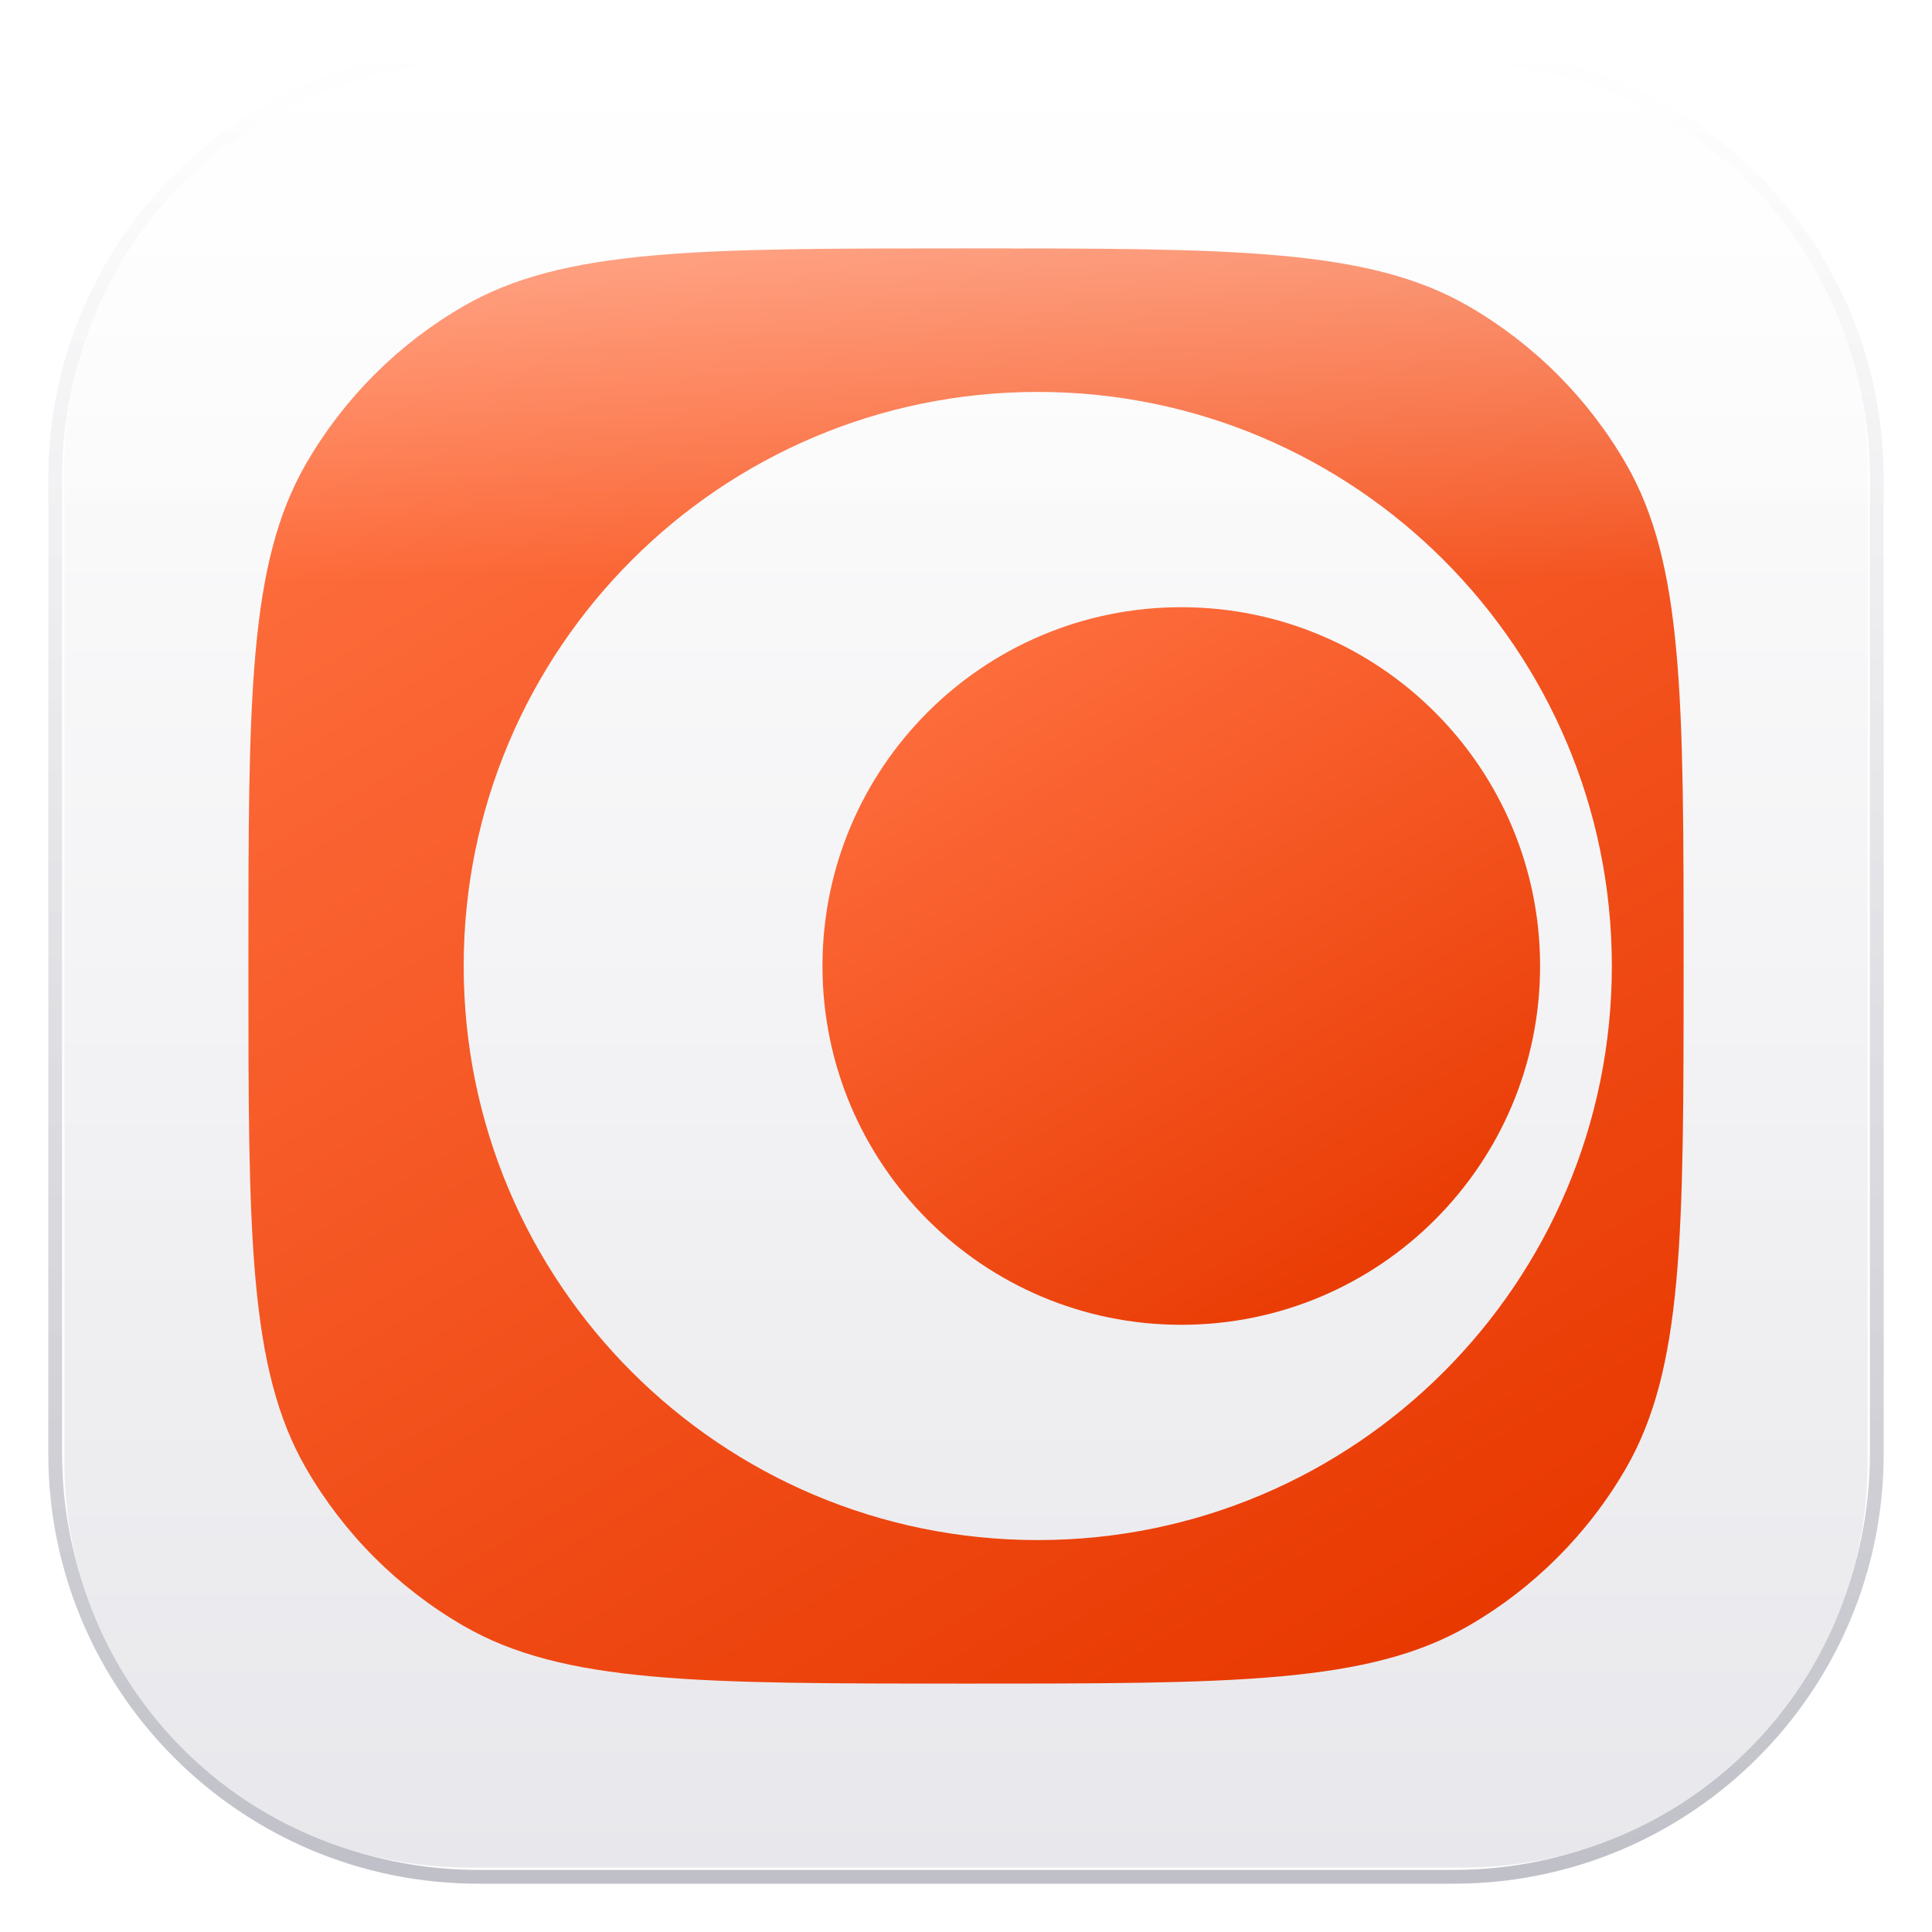
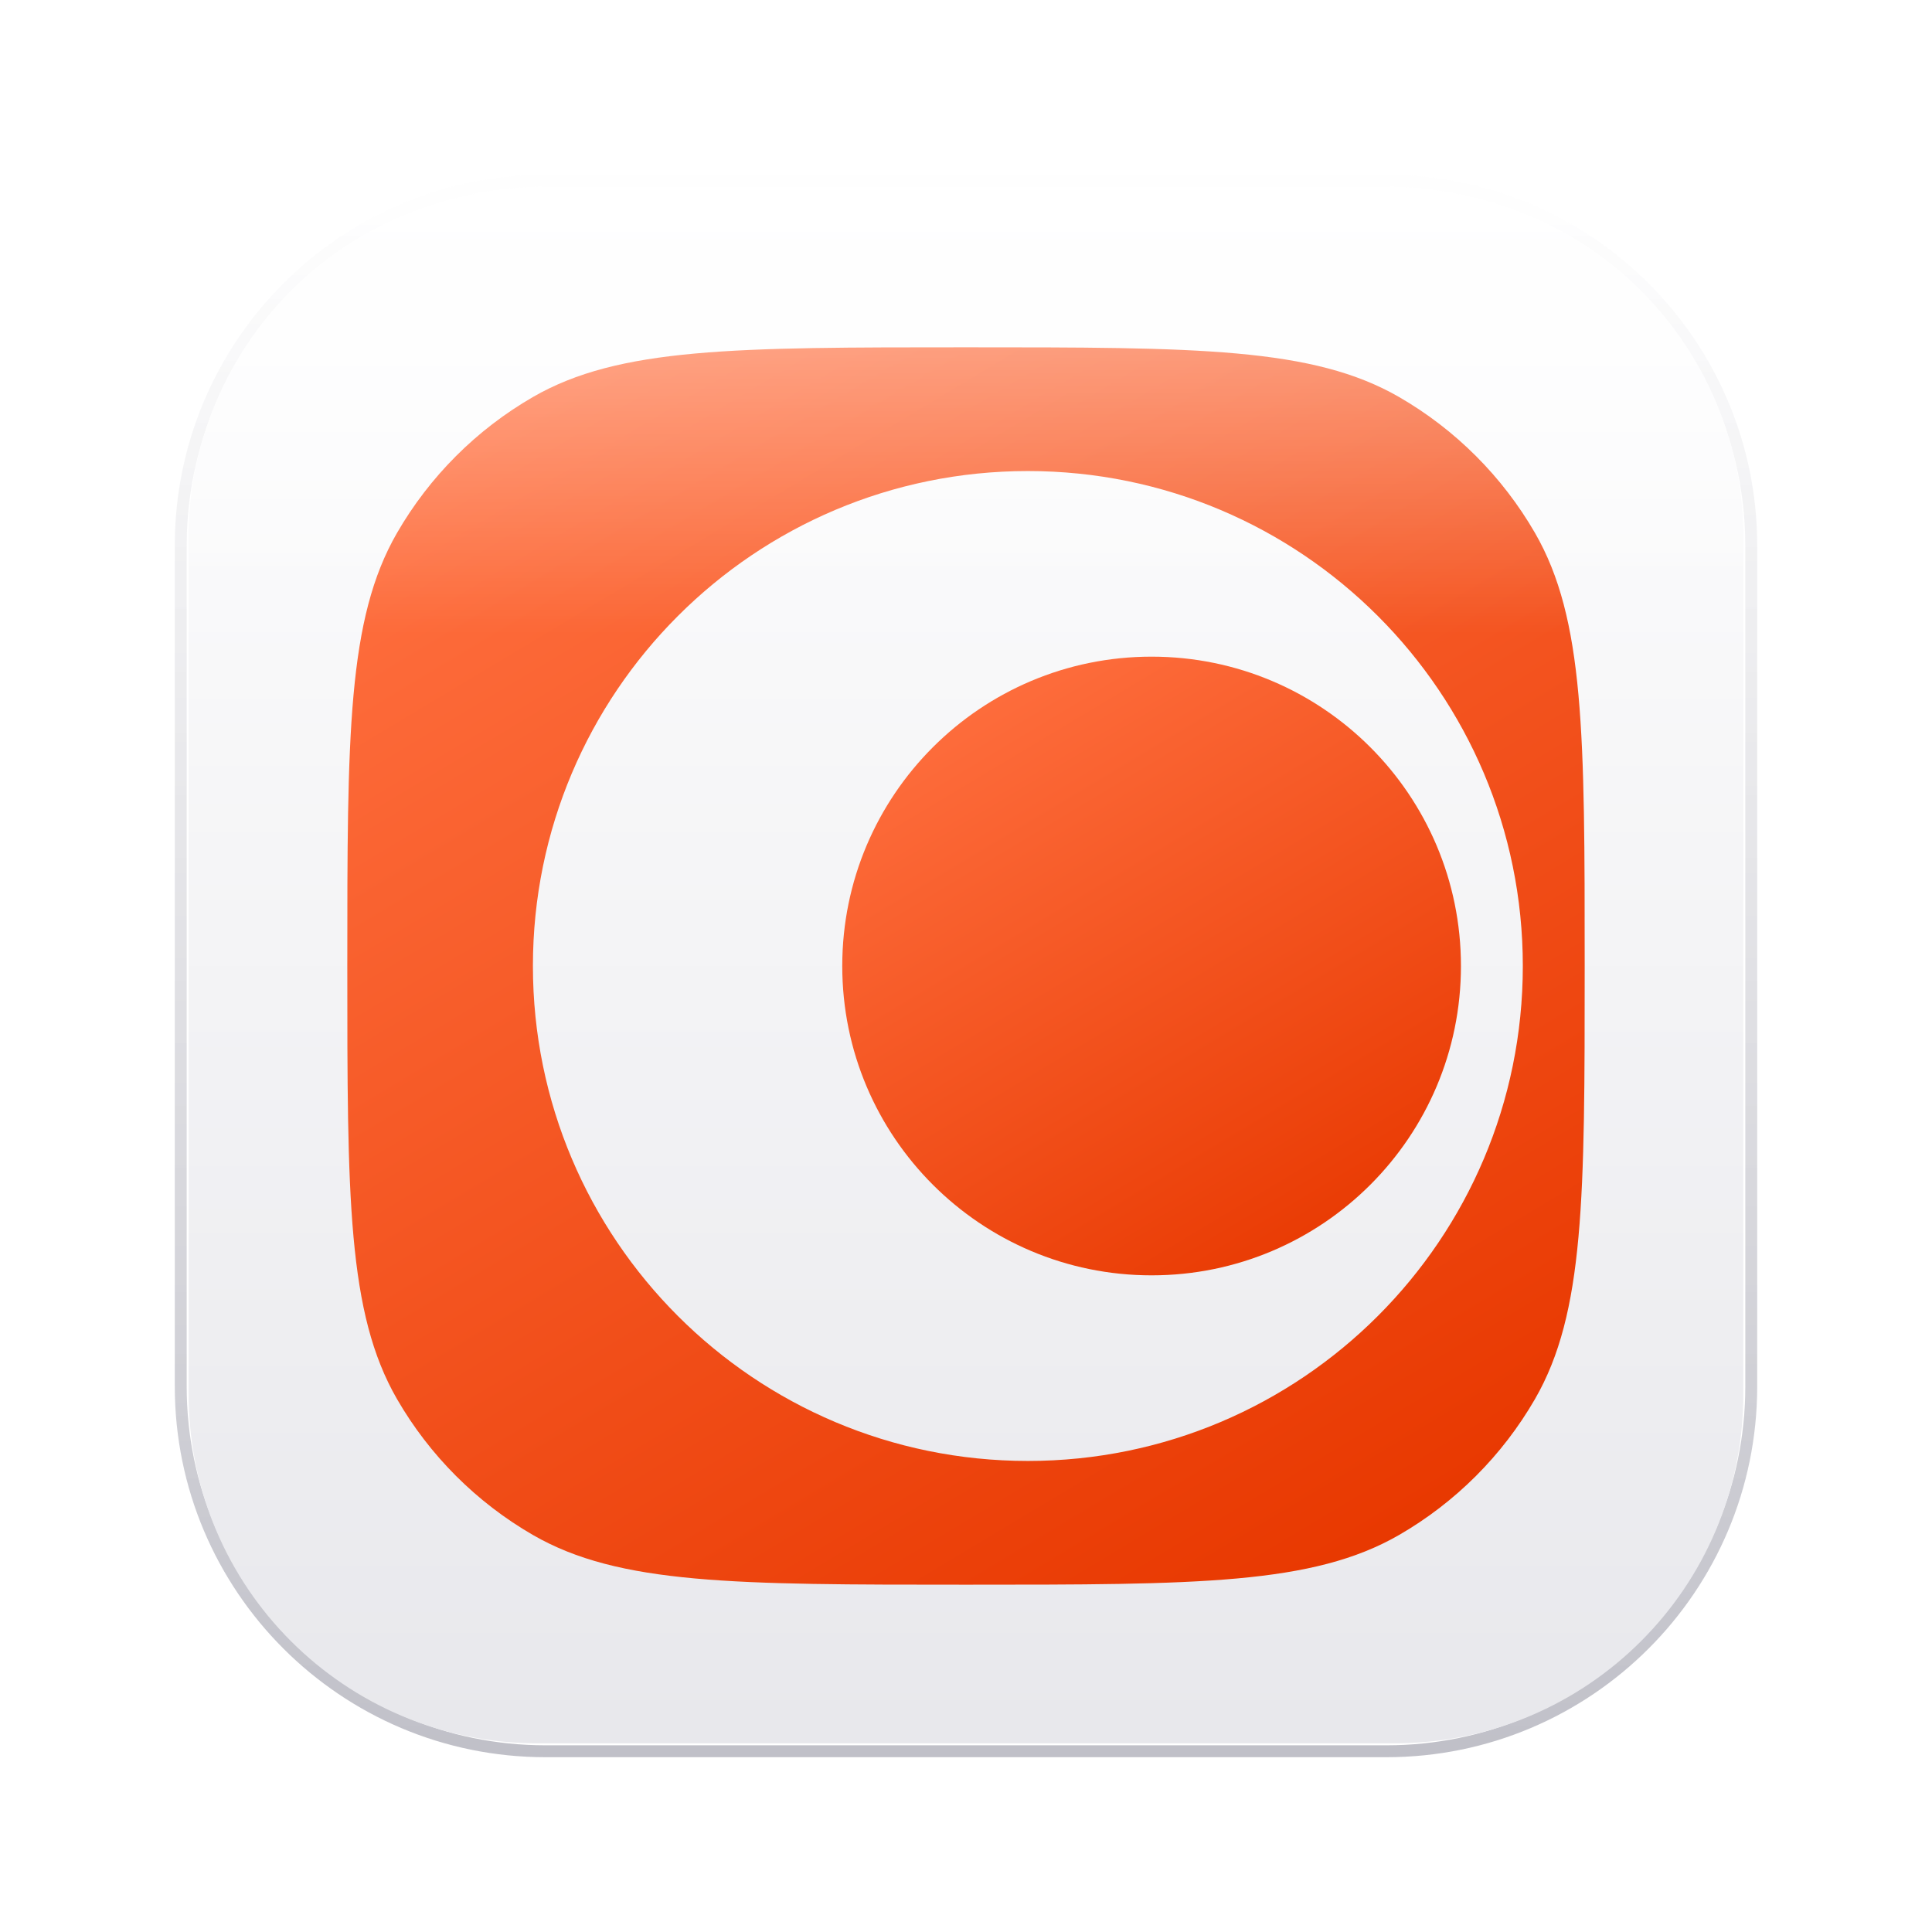
- <svg xmlns="http://www.w3.org/2000/svg" width="210" height="210" viewBox="0 0 210 210" fill="none">
+ <svg xmlns="http://www.w3.org/2000/svg" width="1024" height="1024" viewBox="0 0 1024 1024" fill="none">
  <defs>
    <linearGradient id="bgGrad" x1="0" y1="0" x2="0" y2="1">
      <stop offset="0%" stop-color="#ffffff" />
      <stop offset="100%" stop-color="#e8e8ec" />
    </linearGradient>
    <linearGradient id="borderGrad" x1="0" y1="0" x2="0" y2="1">
      <stop offset="0%" stop-color="#ffffff" stop-opacity="0.9" />
      <stop offset="100%" stop-color="#c0c0c8" />
    </linearGradient>
    <linearGradient id="logoGrad" x1="0.2" y1="0" x2="0.8" y2="1">
      <stop offset="0%" stop-color="#ff7040" />
      <stop offset="100%" stop-color="#e83800" />
    </linearGradient>
    <linearGradient id="shineGrad" x1="0" y1="0" x2="0" y2="1">
      <stop offset="0%" stop-color="#ffffff" stop-opacity="0.55" />
      <stop offset="55%" stop-color="#ffffff" stop-opacity="0" />
    </linearGradient>
    <clipPath id="iconClip">
      <rect x="7" y="7" width="196" height="196" rx="44" ry="44" />
    </clipPath>
  </defs>
-   <rect x="6" y="6" width="198" height="198" rx="46" ry="46" fill="none" stroke="url(#borderGrad)" stroke-width="1.5" />
-   <rect x="7" y="7" width="196" height="196" rx="44" ry="44" fill="url(#bgGrad)" />
-   <g transform="translate(27, 27) scale(3.9)">
-     <path fill-rule="evenodd" clip-rule="evenodd" d="M20 0C27.477 0 31.215 -0 34 1.607C35.824 2.661 37.339 4.176 38.393 6C40 8.785 40 12.523 40 20C40 27.477 40 31.215 38.393 34C37.339 35.824 35.824 37.339 34 38.393C31.215 40 27.477 40 20 40C12.523 40 8.785 40 6 38.393C4.176 37.339 2.661 35.824 1.607 34C-0 31.215 0 27.477 0 20C0 12.523 -0 8.785 1.607 6C2.661 4.176 4.176 2.661 6 1.607C8.785 -0 12.523 0 20 0ZM22 4C13.163 4 6 11.163 6 20C6 28.837 13.163 36 22 36C30.837 36 38 28.837 38 20C38 11.163 30.837 4 22 4Z" fill="url(#logoGrad)" />
-     <path d="M36 20C36 25.523 31.523 30 26 30C20.477 30 16 25.523 16 20C16 14.477 20.477 10 26 10C31.523 10 36 14.477 36 20Z" fill="url(#logoGrad)" />
+   <g transform="translate(70.57, 70.57) scale(4.20408)">
+     <rect x="6" y="6" width="198" height="198" rx="46" ry="46" fill="none" stroke="url(#borderGrad)" stroke-width="1.5" />
+     <rect x="7" y="7" width="196" height="196" rx="44" ry="44" fill="url(#bgGrad)" />
+     <g transform="translate(27, 27) scale(3.9)">
+       <path fill-rule="evenodd" clip-rule="evenodd" d="M20 0C27.477 0 31.215 -0 34 1.607C35.824 2.661 37.339 4.176 38.393 6C40 8.785 40 12.523 40 20C40 27.477 40 31.215 38.393 34C37.339 35.824 35.824 37.339 34 38.393C31.215 40 27.477 40 20 40C12.523 40 8.785 40 6 38.393C4.176 37.339 2.661 35.824 1.607 34C-0 31.215 0 27.477 0 20C0 12.523 -0 8.785 1.607 6C2.661 4.176 4.176 2.661 6 1.607C8.785 -0 12.523 0 20 0ZM22 4C13.163 4 6 11.163 6 20C6 28.837 13.163 36 22 36C30.837 36 38 28.837 38 20C38 11.163 30.837 4 22 4Z" fill="url(#logoGrad)" />
+       <path d="M36 20C36 25.523 31.523 30 26 30C20.477 30 16 25.523 16 20C16 14.477 20.477 10 26 10C31.523 10 36 14.477 36 20Z" fill="url(#logoGrad)" />
+     </g>
+     <rect x="7" y="7" width="196" height="102" rx="44" ry="44" fill="url(#shineGrad)" clip-path="url(#iconClip)" />
  </g>
-   <rect x="7" y="7" width="196" height="102" rx="44" ry="44" fill="url(#shineGrad)" clip-path="url(#iconClip)" />
</svg>
